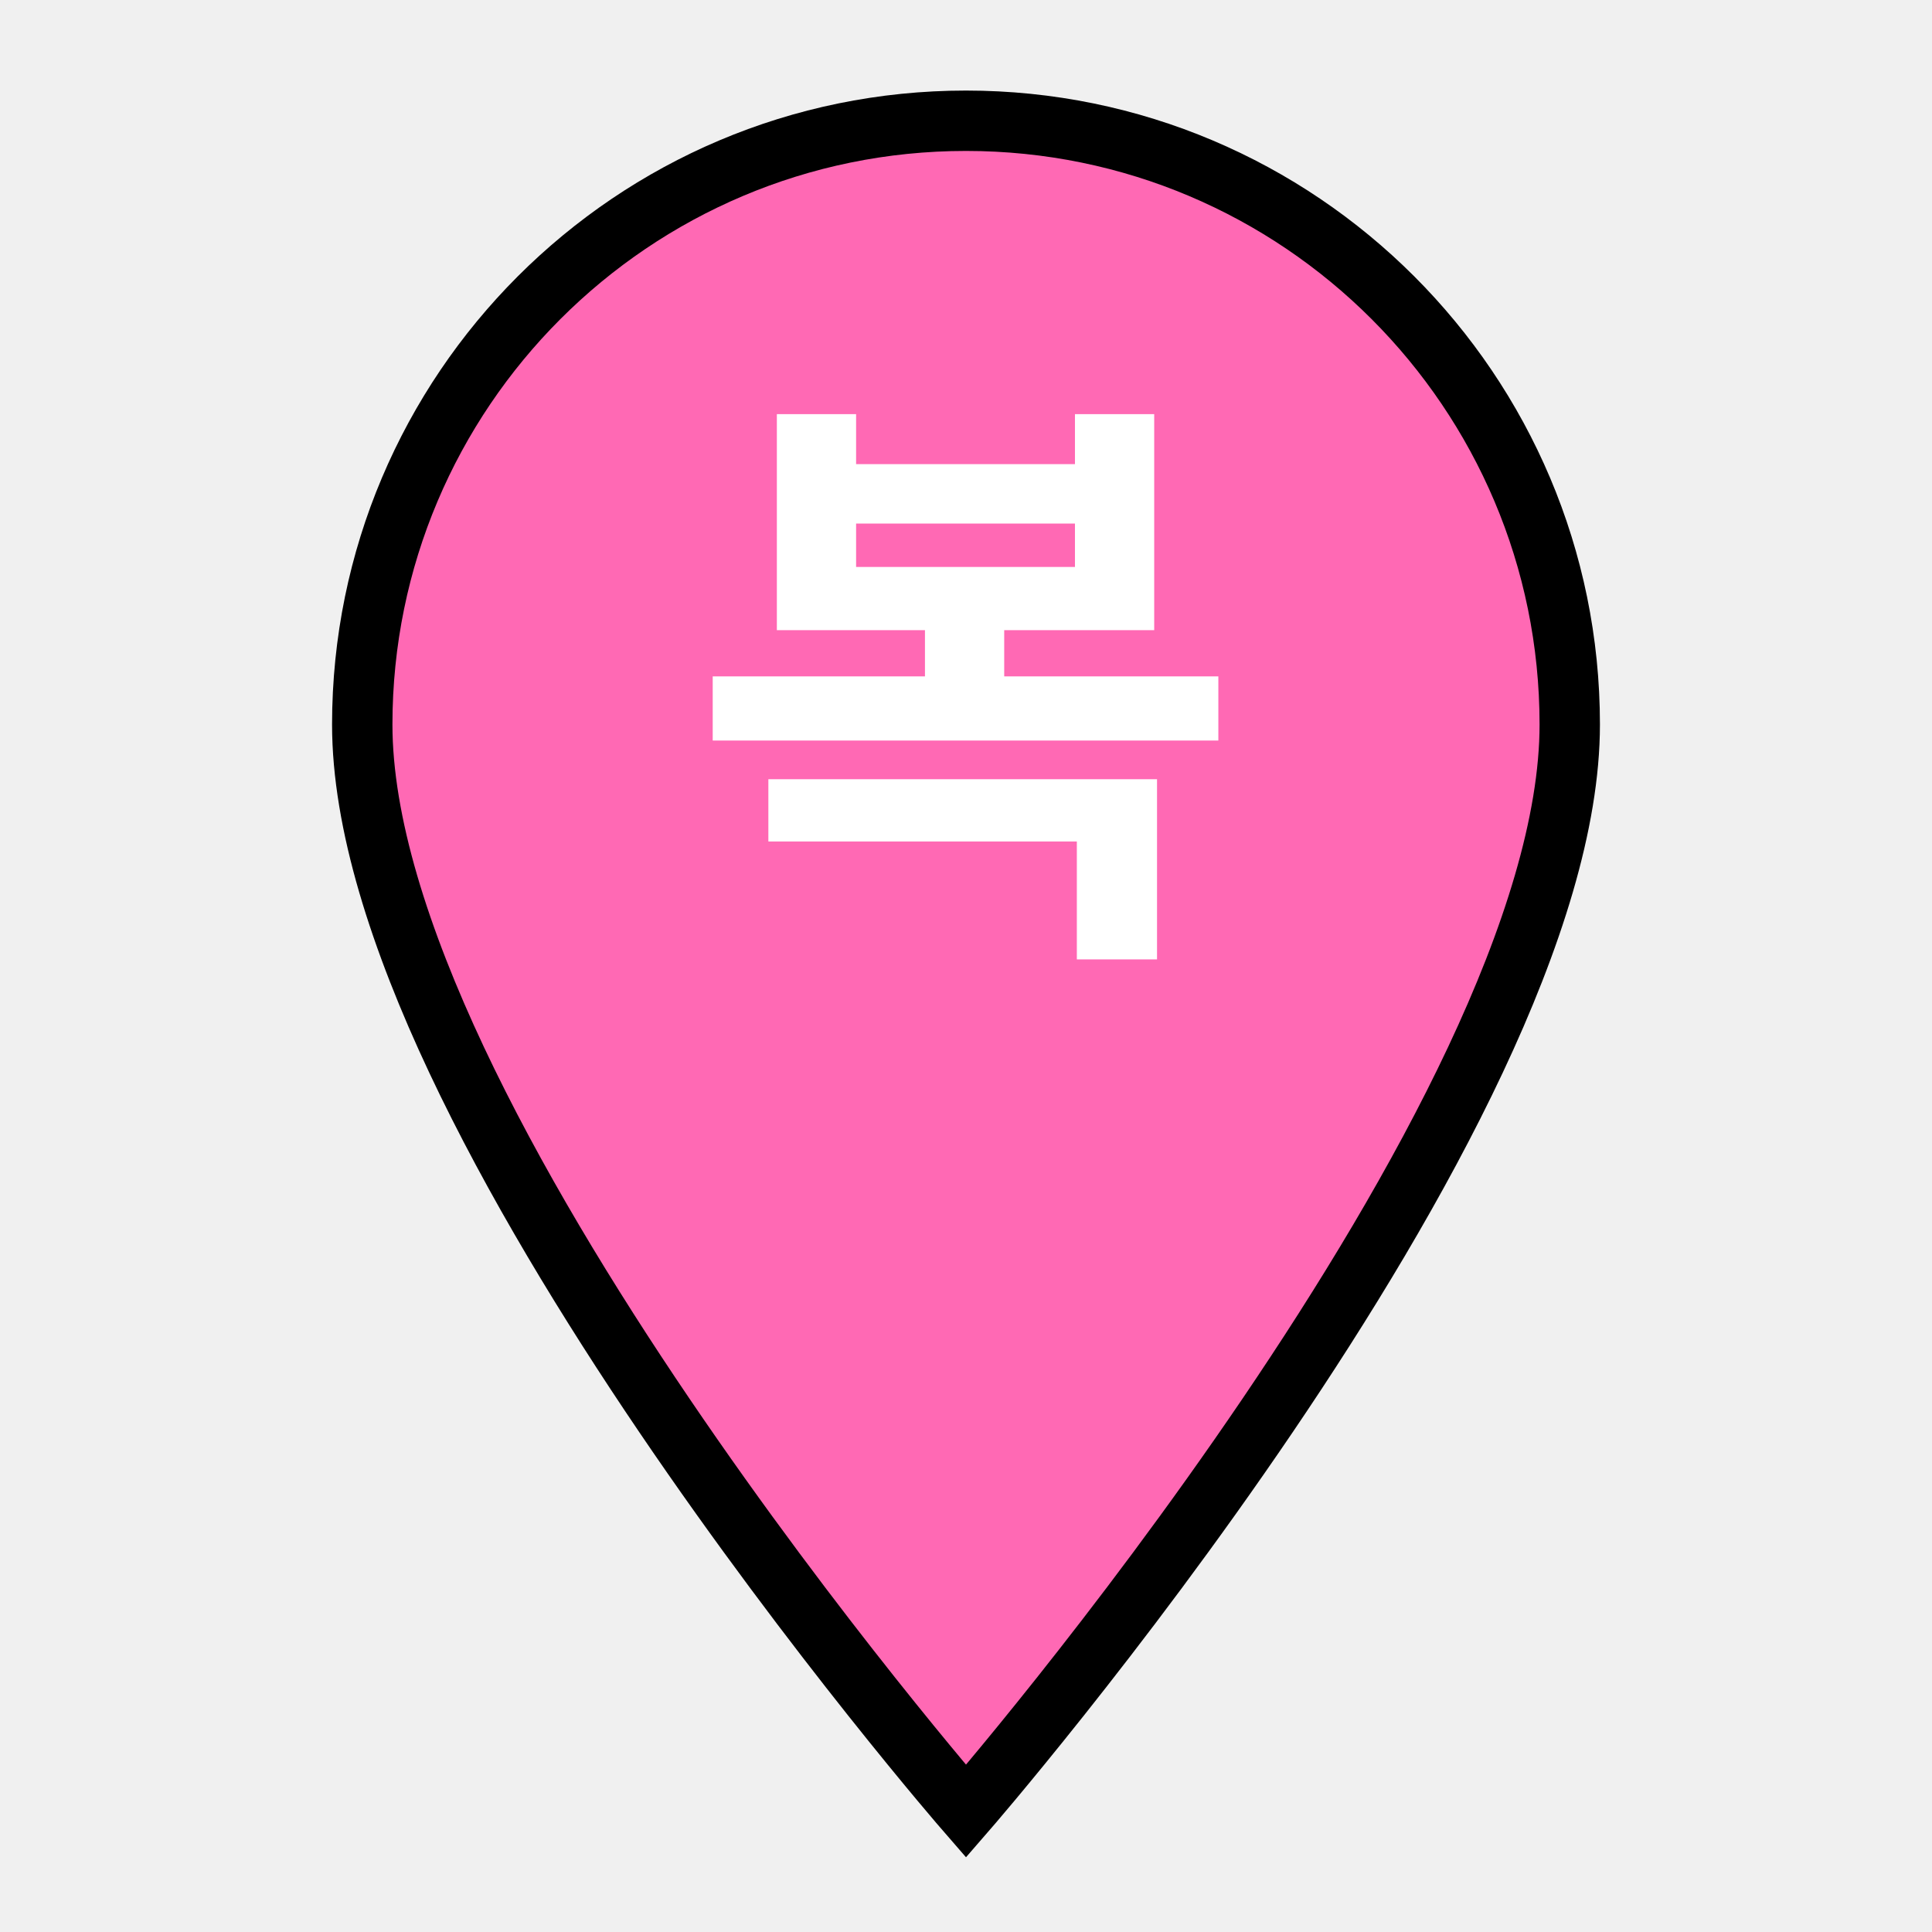
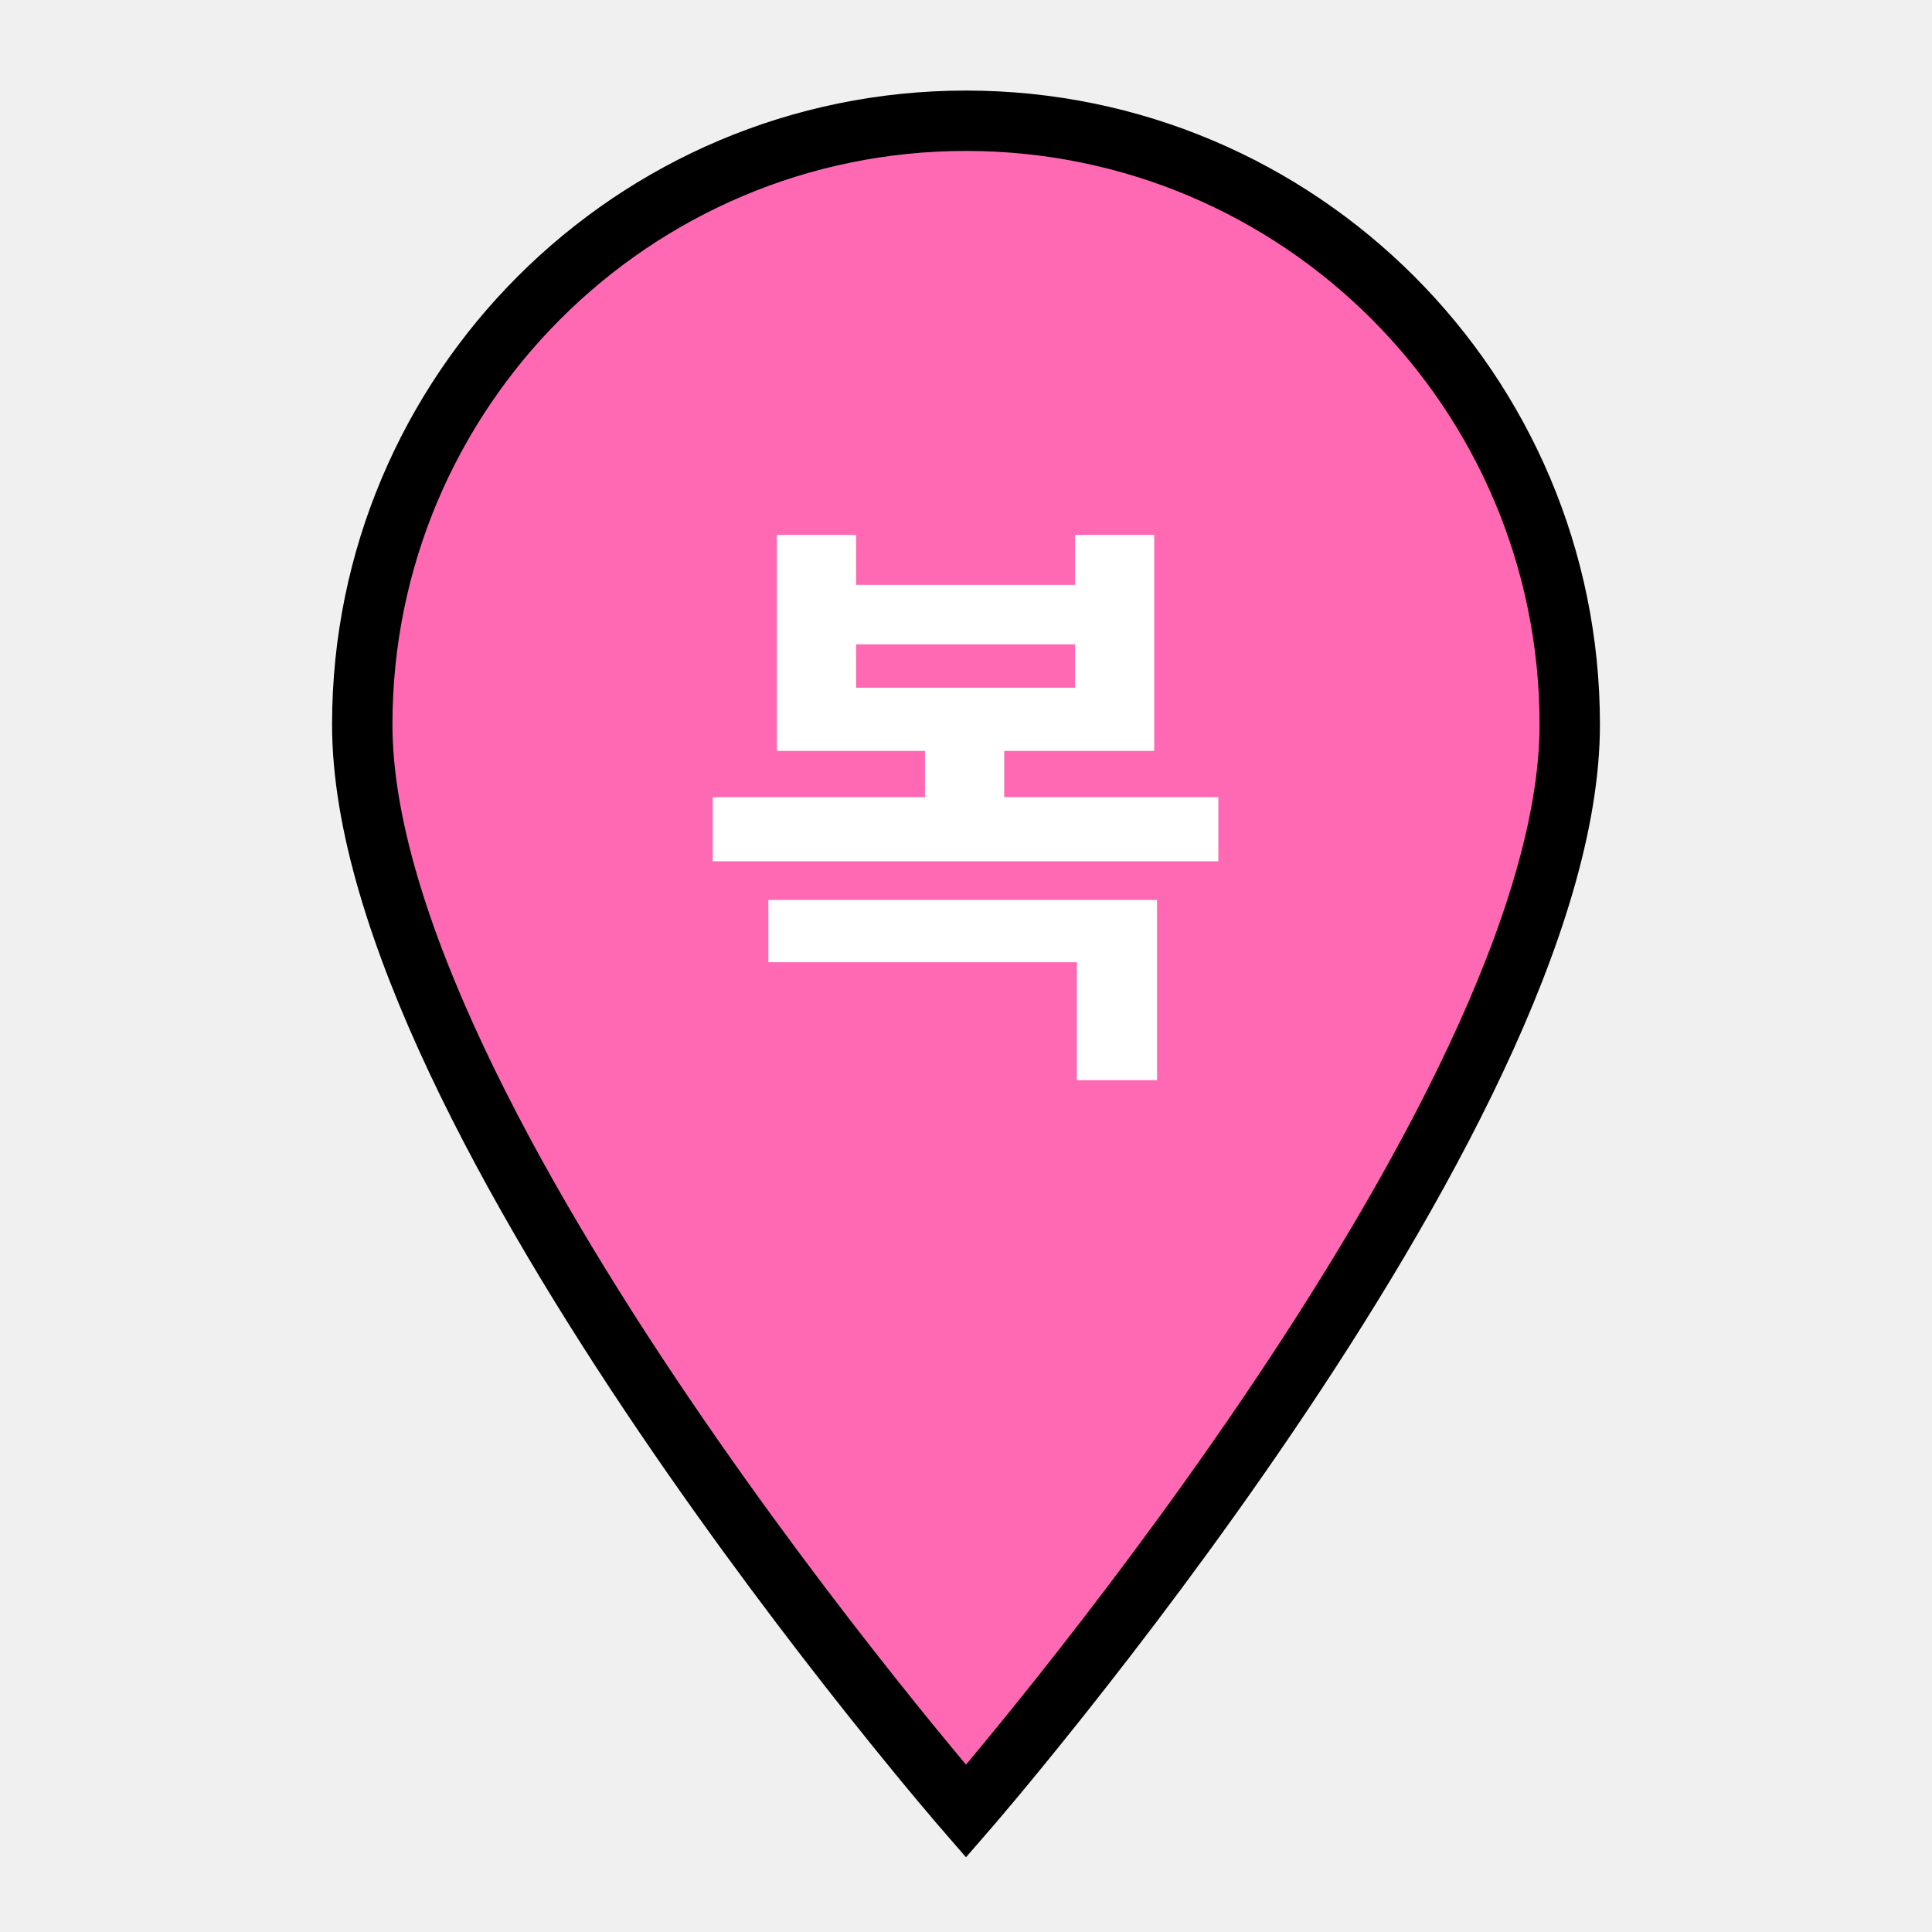
<svg xmlns="http://www.w3.org/2000/svg" width="32" height="32" viewBox="0 0 32 32" fill="none">
  <path d="M16 2C10.48 2 6 6.48 6 12C6 18.5 16 30 16 30C16 30 26 18.5 26 12C26 6.48 21.52 2 16 2Z" fill="#FF69B4" stroke="black" stroke-width="1" />
-   <text x="16" y="15" text-anchor="middle" fill="white" font-size="10" font-weight="bold">복</text>
+   <text x="16" y="17" text-anchor="middle" fill="white" font-size="10" font-weight="bold">복</text>
</svg>
